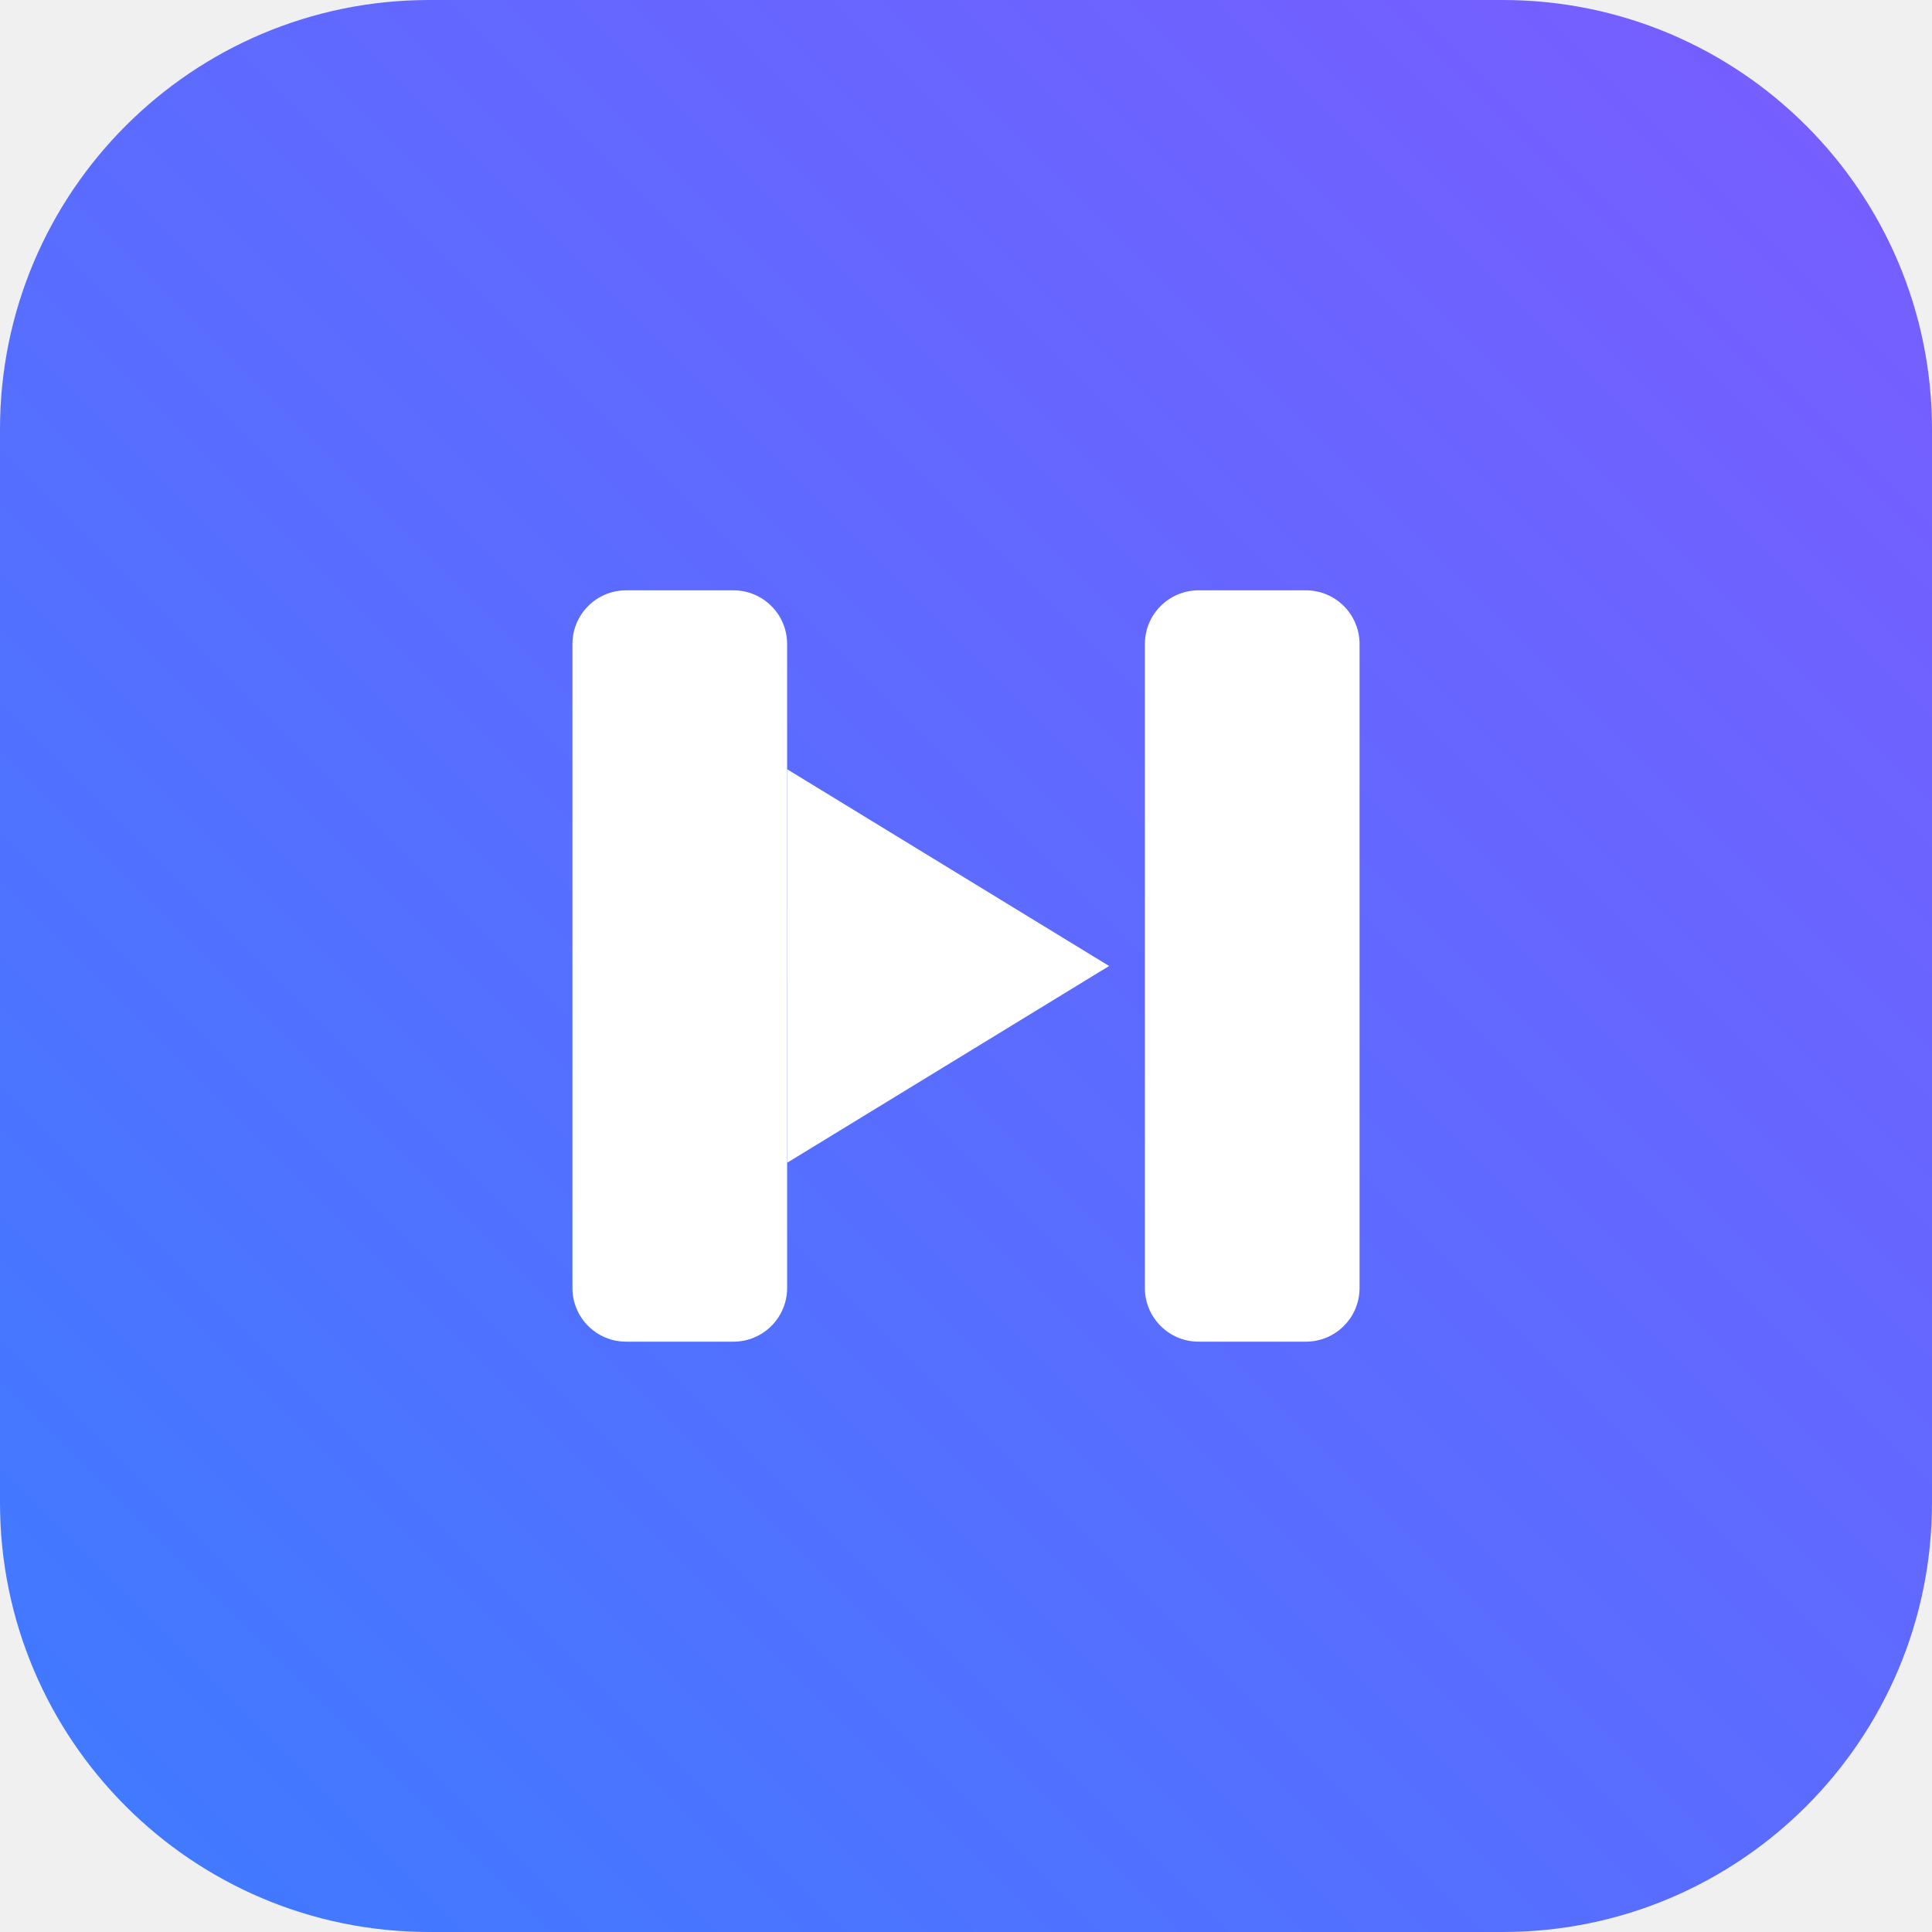
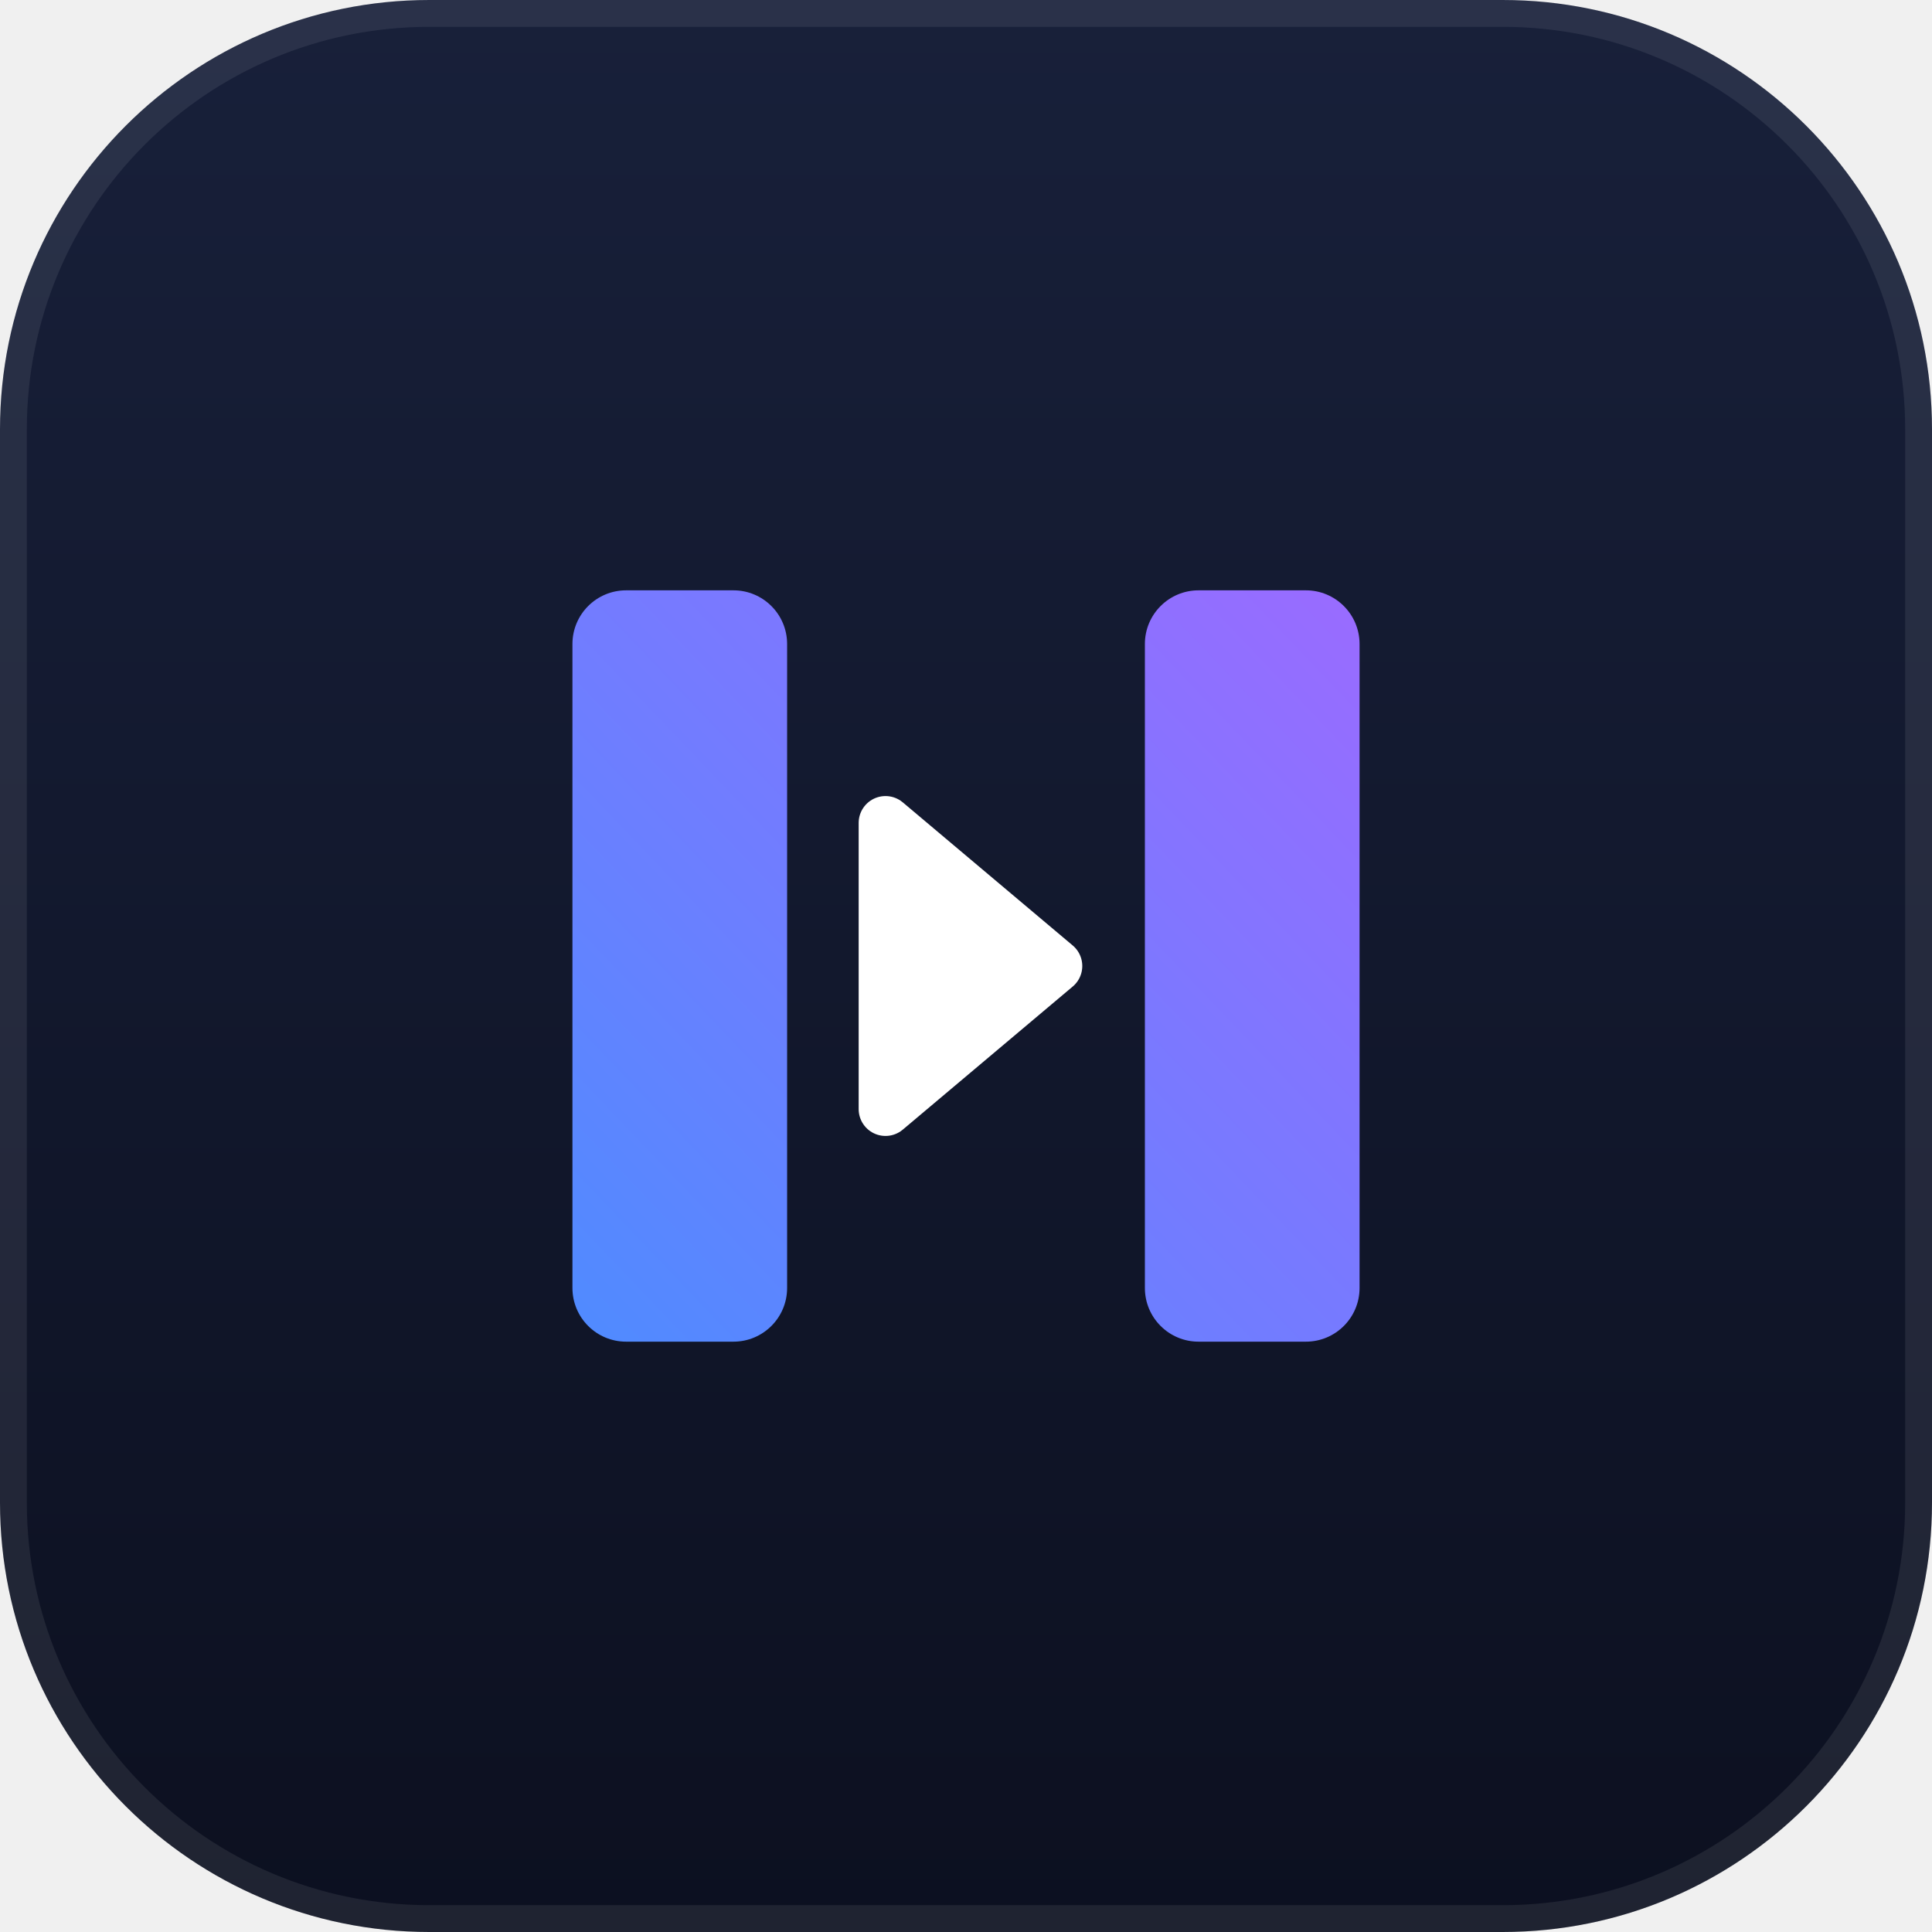
<svg xmlns="http://www.w3.org/2000/svg" viewBox="0 0 108 108" width="512" height="512">
  <defs>
-     <linearGradient id="bg" x1="0" y1="1" x2="1" y2="0">
-       <stop offset="0" stop-color="#3D7BFF" />
-       <stop offset="1" stop-color="#7A5CFF" />
+     <linearGradient id="dark" x1="0" y1="0" x2="0" y2="1">
+       <stop offset="0" stop-color="#18203A" />
+       <stop offset="1" stop-color="#0C1020" />
+     </linearGradient>
+     <linearGradient id="gl" gradientUnits="userSpaceOnUse" x1="32" y1="75" x2="76" y2="33">
+       <stop offset="0" stop-color="#4F8BFF" />
+       <stop offset="1" stop-color="#9A6BFF" />
    </linearGradient>
  </defs>
-   <rect width="108" height="108" rx="24" fill="url(#bg)" />
-   <g fill="#FFFFFF">
-     <path d="M32,36a3,3 0 0 1 3,-3h6a3,3 0 0 1 3,3v36a3,3 0 0 1 -3,3h-6a3,3 0 0 1 -3,-3z" />
-     <path d="M64,36a3,3 0 0 1 3,-3h6a3,3 0 0 1 3,3v36a3,3 0 0 1 -3,3h-6a3,3 0 0 1 -3,-3z" />
-     <path d="M44,43L62,54L44,65z" />
-   </g>
+   <rect width="108" height="108" rx="24" fill="url(#dark)" />
+   <rect x="0.75" y="0.75" width="106.5" height="106.5" rx="23.25" fill="none" stroke="#FFFFFF" stroke-opacity="0.08" stroke-width="1.5" />
+   <path fill="url(#gl)" d="M32,36a3,3 0 0 1 3,-3h6a3,3 0 0 1 3,3v36a3,3 0 0 1 -3,3h-6a3,3 0 0 1 -3,-3zM64,36a3,3 0 0 1 3,-3h6a3,3 0 0 1 3,3v36a3,3 0 0 1 -3,3h-6a3,3 0 0 1 -3,-3z" />
+   <path d="M49.5,46L59,54L49.5,62z" fill="#FFFFFF" stroke="#FFFFFF" stroke-width="3" stroke-linejoin="round" />
</svg>
